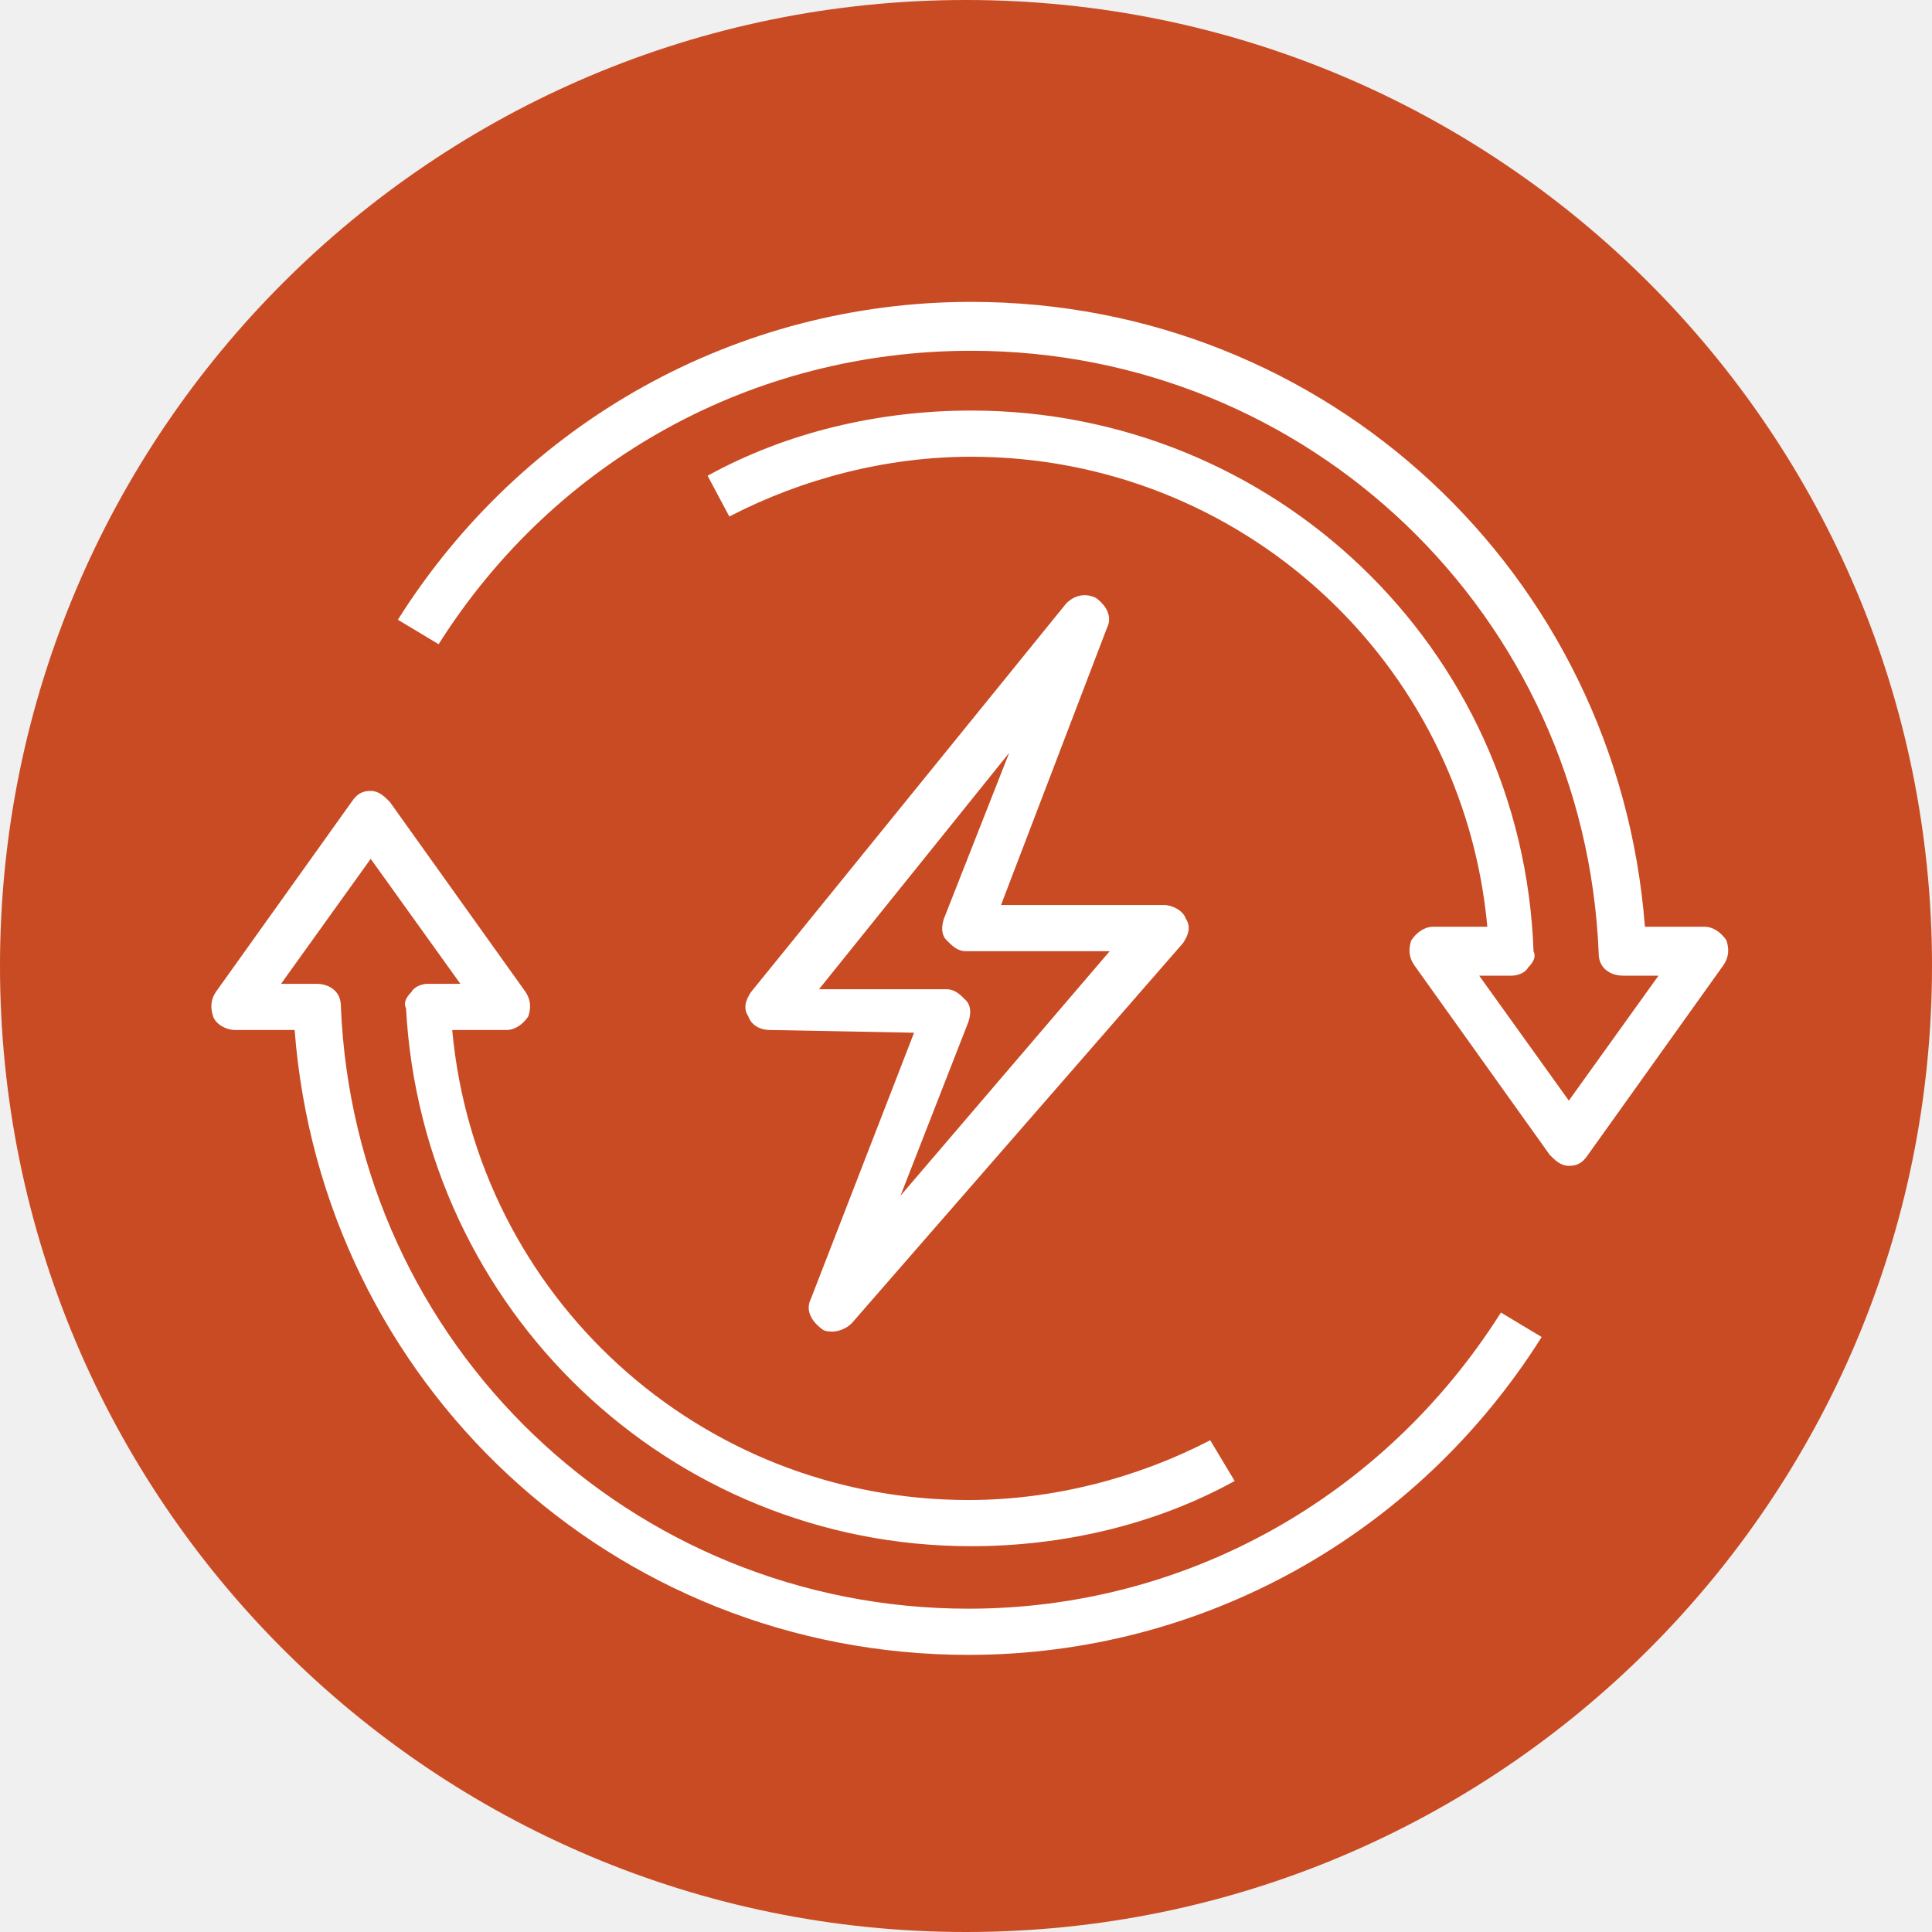
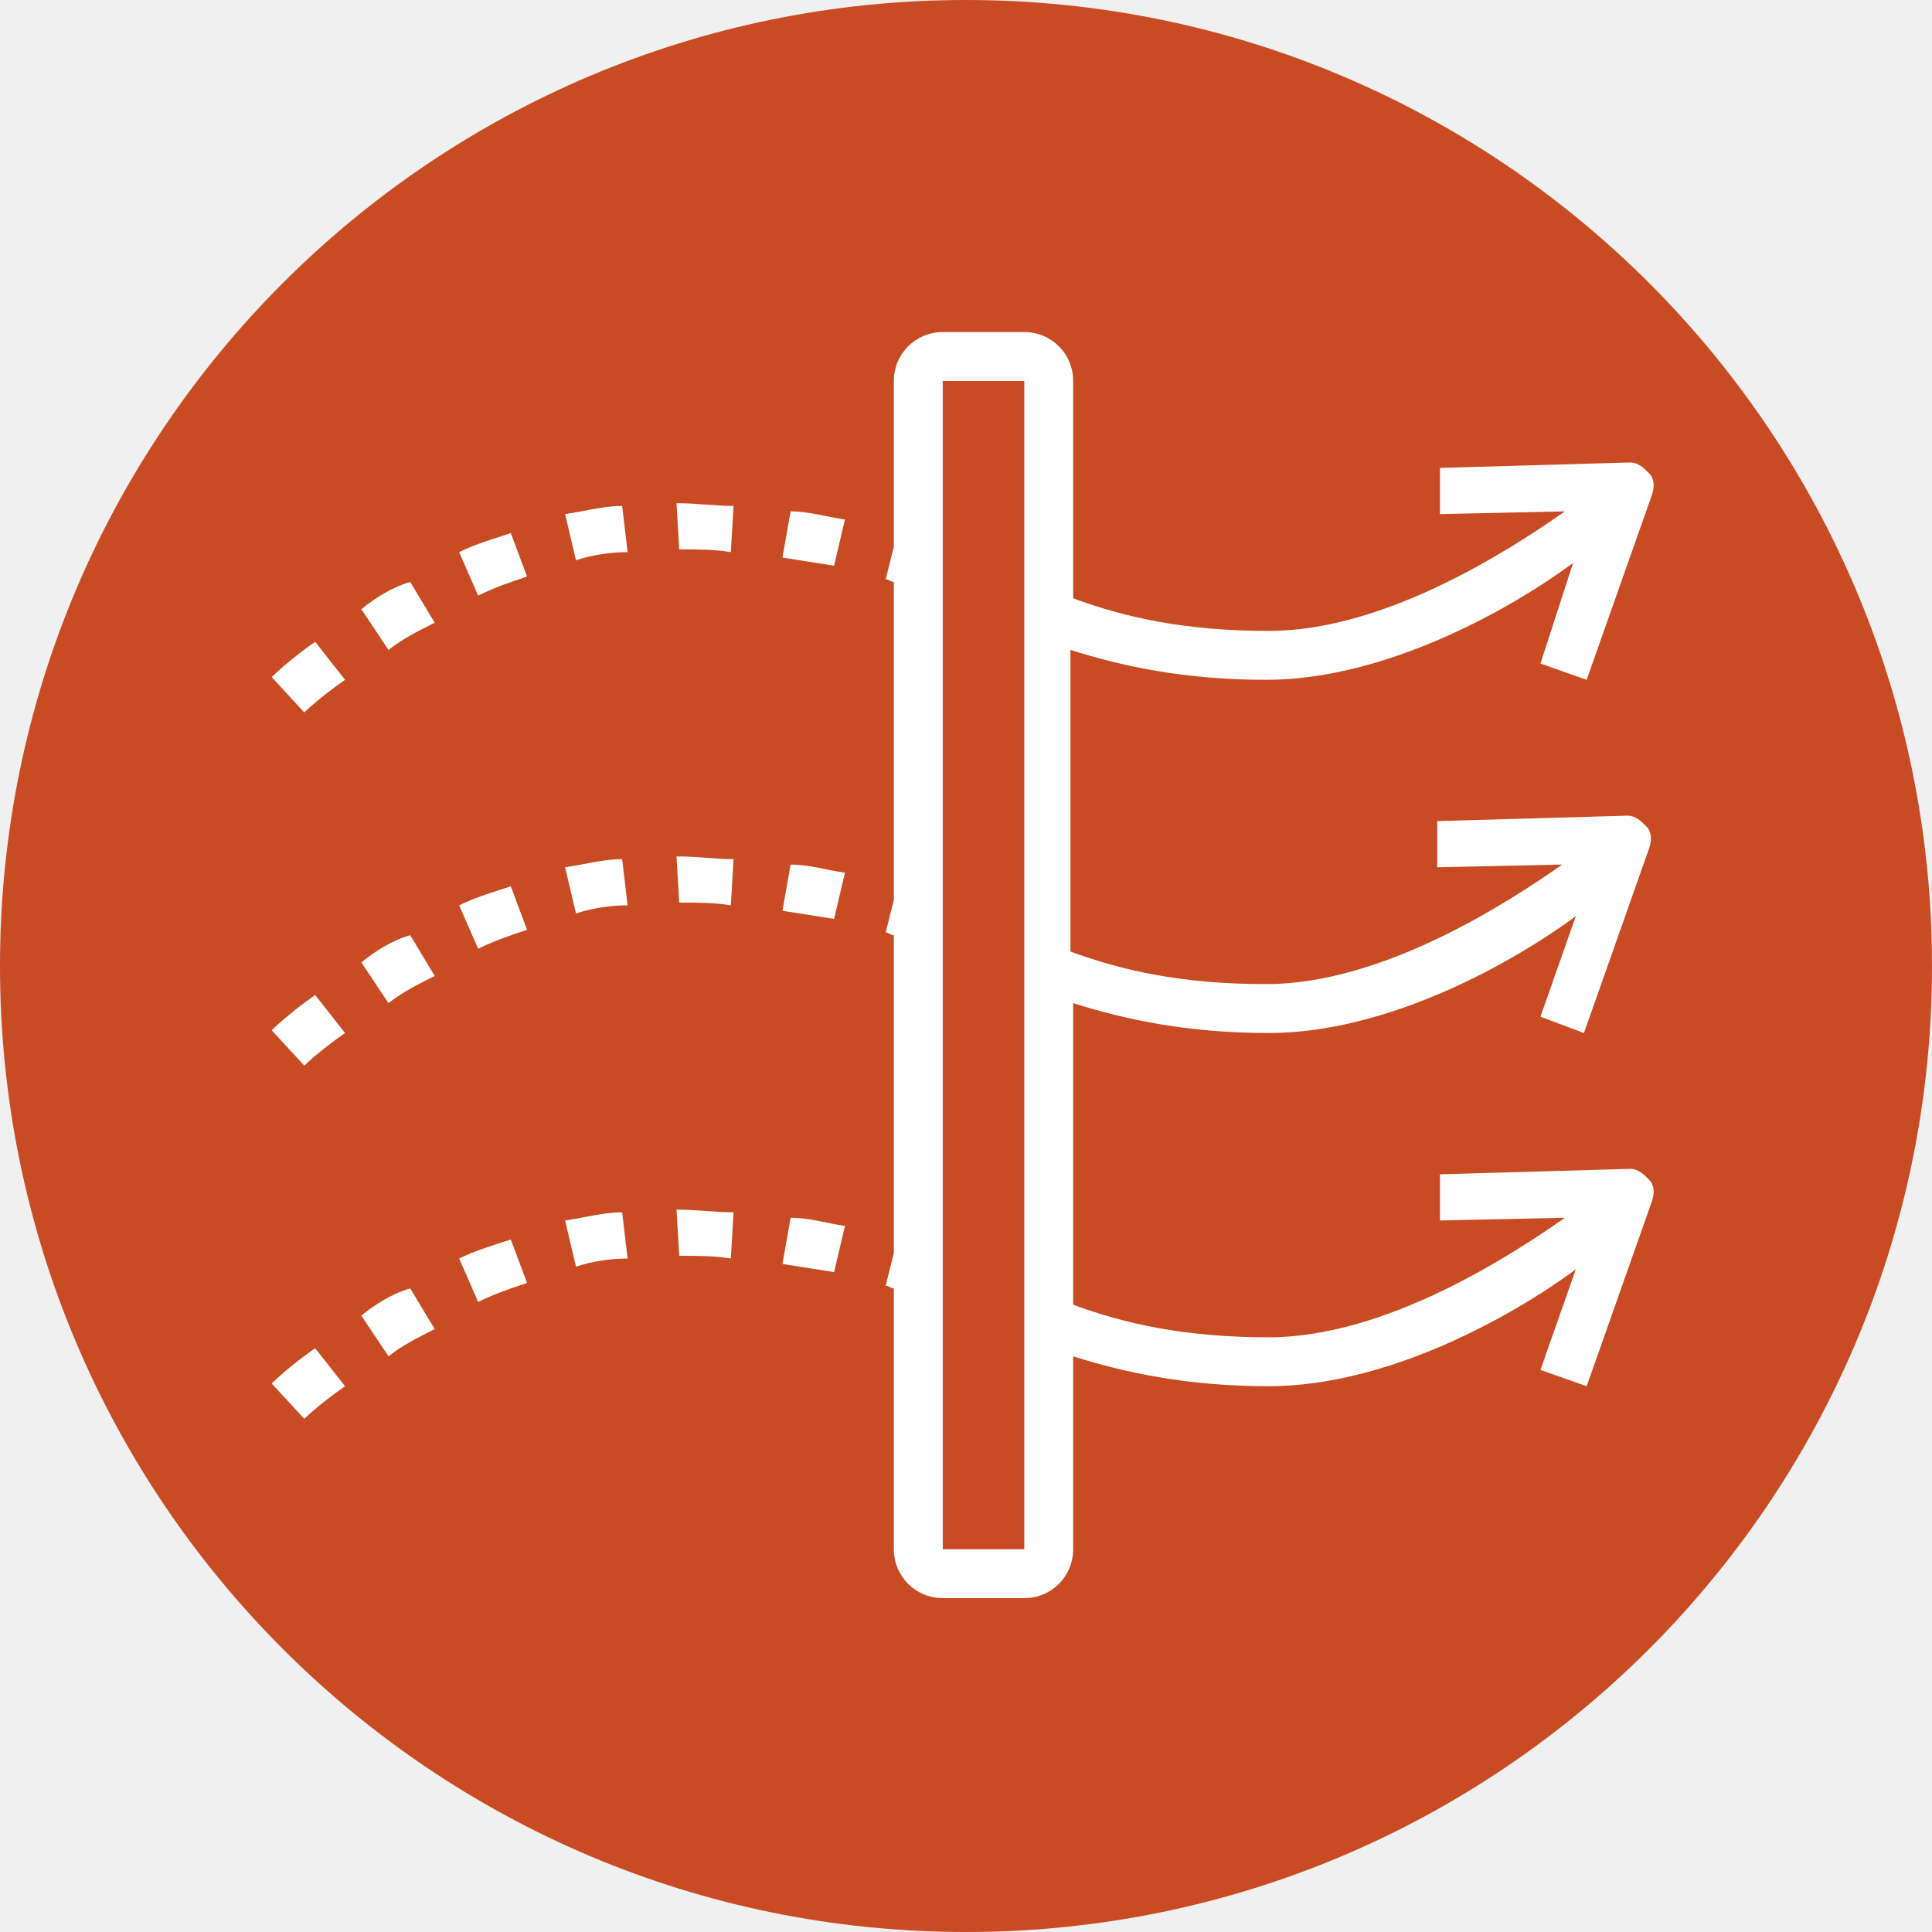
<svg xmlns="http://www.w3.org/2000/svg" width="64" height="64" fill="none" viewBox="0 0 64 64">
  <circle cx="32" cy="32" r="32" fill="#C94B23" />
-   <path d="M36.31 19.81c-.36-.18-.72-.09-.99.18L24.88 32.86c-.18.27-.27.54-.09.81.09.27.36.45.72.45l4.77.09-3.42 8.82c-.18.36 0 .72.36.99.09.09.27.09.36.09.18 0 .45-.09.63-.27l10.98-12.6c.18-.27.27-.54.09-.81-.09-.27-.45-.45-.72-.45h-5.4l3.51-9.18c.18-.36 0-.72-.36-.99zm-5.04 10.62c-.09.27-.09.54.09.72.18.18.36.36.63.36h4.77l-6.93 8.1 2.25-5.76c.09-.27.09-.54-.09-.72-.18-.18-.36-.36-.63-.36h-4.23l6.3-7.83-2.16 5.49zm25.92.72c-.18-.27-.45-.45-.72-.45h-1.98C53.59 19 43.96 10 32.17 10c-7.74 0-14.85 3.96-18.99 10.53l1.35.81c3.87-6.12 10.44-9.72 17.64-9.72 11.16 0 20.34 8.73 20.79 19.98 0 .45.36.72.81.72h1.17l-2.97 4.14L49 32.32h1.08c.18 0 .45-.09.54-.27.18-.18.27-.36.18-.54-.36-10.08-8.64-17.91-18.63-17.91-3.06 0-6.12.72-8.73 2.16l.72 1.35c2.43-1.26 5.22-1.98 8.01-1.98 8.91 0 16.29 6.75 17.1 15.57h-1.8c-.27 0-.54.18-.72.45-.09.27-.09.54.09.81l4.5 6.3c.18.18.36.36.63.36s.45-.09.63-.36l4.5-6.3c.18-.27.18-.54.09-.81zM32.08 53.29c-11.16 0-20.34-8.73-20.79-19.98 0-.45-.36-.72-.81-.72H9.31l2.97-4.14 2.97 4.14h-1.08c-.18 0-.45.09-.54.27-.18.18-.27.36-.18.54.54 9.99 8.73 17.82 18.72 17.82 3.06 0 6.12-.72 8.73-2.16l-.81-1.35c-2.43 1.26-5.22 1.98-8.01 1.98-8.91 0-16.29-6.75-17.1-15.57h1.8c.27 0 .54-.18.72-.45.09-.27.09-.54-.09-.81l-4.5-6.3c-.18-.18-.36-.36-.63-.36s-.45.09-.63.36l-4.5 6.3c-.18.27-.18.54-.09.81s.45.45.72.45h1.98c.9 11.7 10.53 20.7 22.32 20.7 7.74 0 14.85-3.96 18.99-10.53l-1.35-.81c-3.87 6.12-10.44 9.81-17.64 9.81z" fill="#fff" />
+   <path d="M15.21 41.69l.63 1.44c.54-.27 1.08-.45 1.62-.63l-.54-1.44c-.54.18-1.17.36-1.71.63zm-3.24-21.51l.9 1.35c.45-.36.99-.63 1.53-.9l-.81-1.35c-.63.18-1.17.54-1.62.9zm0 11.7l.9 1.35c.45-.36.99-.63 1.53-.9l-.81-1.35c-.63.18-1.17.54-1.62.9zm3.24-1.89l.63 1.44c.54-.27 1.08-.45 1.62-.63l-.54-1.44c-.54.18-1.17.36-1.71.63zM9 45.83L10.08 47s.45-.45 1.35-1.08l-.99-1.26c-.9.63-1.44 1.17-1.44 1.17zm6.21-27.54l.63 1.44c.54-.27 1.08-.45 1.62-.63l-.54-1.44c-.54.18-1.17.36-1.71.63zM9 34.13l1.08 1.17s.45-.45 1.35-1.08l-.99-1.26c-.9.63-1.44 1.17-1.44 1.17zm0-11.7l1.08 1.17s.45-.45 1.35-1.08l-.99-1.26c-.9.63-1.44 1.17-1.44 1.17zm2.97 21.15l.9 1.35c.45-.36.99-.63 1.53-.9l-.81-1.35c-.63.18-1.17.54-1.62.9zm13.95-25.11c.54.09 1.17.18 1.71.27l.36-1.53c-.63-.09-1.17-.27-1.8-.27l-.27 1.53zm-3.42-.27c.63 0 1.17 0 1.71.09l.09-1.53c-.63 0-1.17-.09-1.89-.09l.09 1.53zm3.42 11.97c.54.09 1.17.18 1.71.27l.36-1.53c-.63-.09-1.17-.27-1.8-.27l-.27 1.53zm0 11.7c.54.09 1.17.18 1.71.27l.36-1.53c-.63-.09-1.17-.27-1.8-.27l-.27 1.53zm26.55-7.65l2.16-6.12c.09-.27.09-.54-.09-.72-.18-.18-.36-.36-.63-.36l-6.3.18v1.53l4.14-.09c-1.8 1.26-5.94 3.96-9.81 3.96-2.79 0-4.77-.45-6.48-1.08v-9.99c1.71.54 3.78.99 6.48.99 3.96 0 8.1-2.34 10.17-3.87l-1.08 3.33 1.53.54 2.16-6.12c.09-.27.09-.54-.09-.72-.18-.18-.36-.36-.63-.36l-6.3.18v1.53l4.14-.09c-1.8 1.26-5.94 3.96-9.81 3.96-2.79 0-4.77-.45-6.48-1.08v-7.2c0-.9-.72-1.62-1.62-1.62h-2.7c-.9 0-1.62.72-1.62 1.62v5.49l-.27 1.08c.09 0 .18.09.27.09v10.53l-.27 1.08c.09 0 .18.09.27.09v10.53l-.27 1.08c.09 0 .18.09.27.09v8.64c0 .9.72 1.62 1.62 1.62h2.7c.9 0 1.62-.72 1.62-1.62v-6.39c1.71.54 3.78.99 6.48.99 3.96 0 8.1-2.34 10.17-3.87l-1.17 3.33 1.53.54 2.16-6.12c.09-.27.09-.54-.09-.72-.18-.18-.36-.36-.63-.36l-6.3.18v1.53l4.14-.09c-1.8 1.26-5.94 3.96-9.81 3.96-2.79 0-4.77-.45-6.48-1.08v-9.99c1.71.54 3.78.99 6.48.99 3.96 0 8.1-2.34 10.17-3.87l-1.17 3.33 1.44.54zm-18.54 17.1h-2.7v-38.7h2.7v38.7zM18.72 40.43l.36 1.53c.54-.18 1.17-.27 1.71-.27l-.18-1.53c-.63 0-1.26.18-1.89.27zm0-11.7l.36 1.53c.54-.18 1.17-.27 1.71-.27l-.18-1.53c-.63 0-1.26.18-1.89.27zm3.78 1.17c.63 0 1.17 0 1.71.09l.09-1.53c-.63 0-1.17-.09-1.89-.09l.09 1.53zm-3.78-12.87l.36 1.53c.54-.18 1.17-.27 1.71-.27l-.18-1.53c-.63 0-1.26.18-1.89.27zM22.5 41.6c.63 0 1.17 0 1.71.09l.09-1.53c-.63 0-1.17-.09-1.89-.09l.09 1.53z" fill="#fff" />
</svg>
